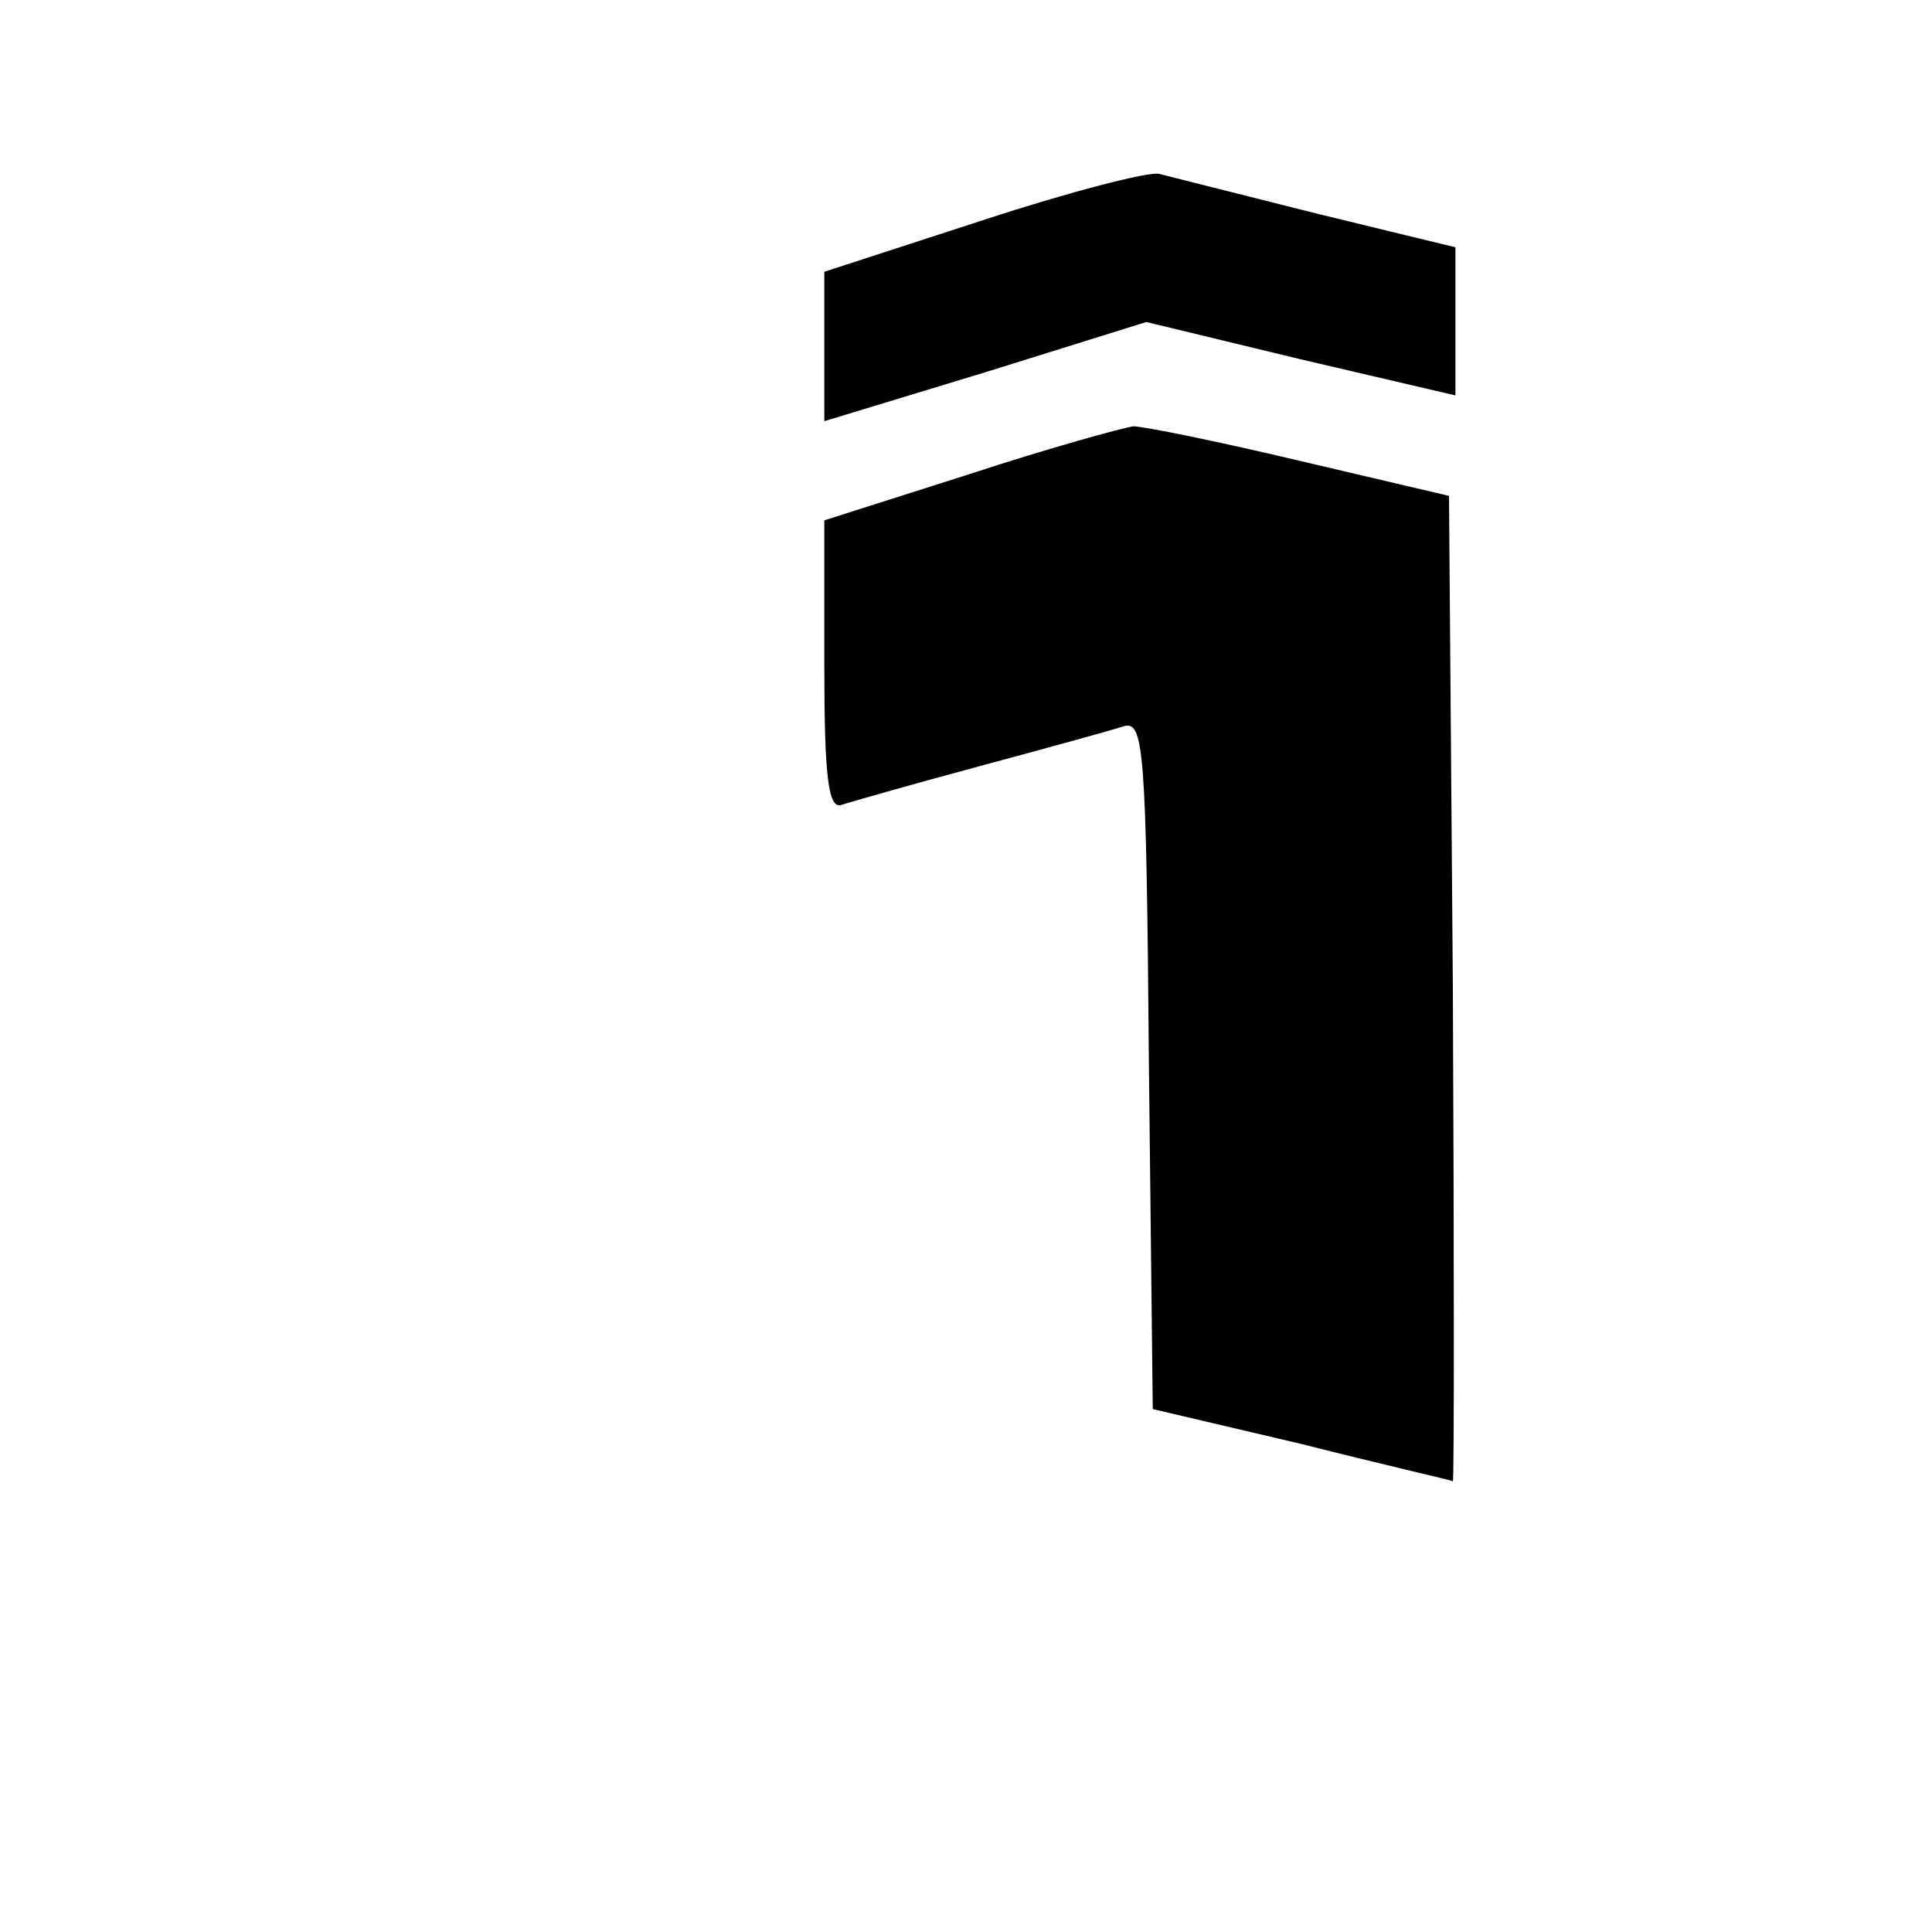
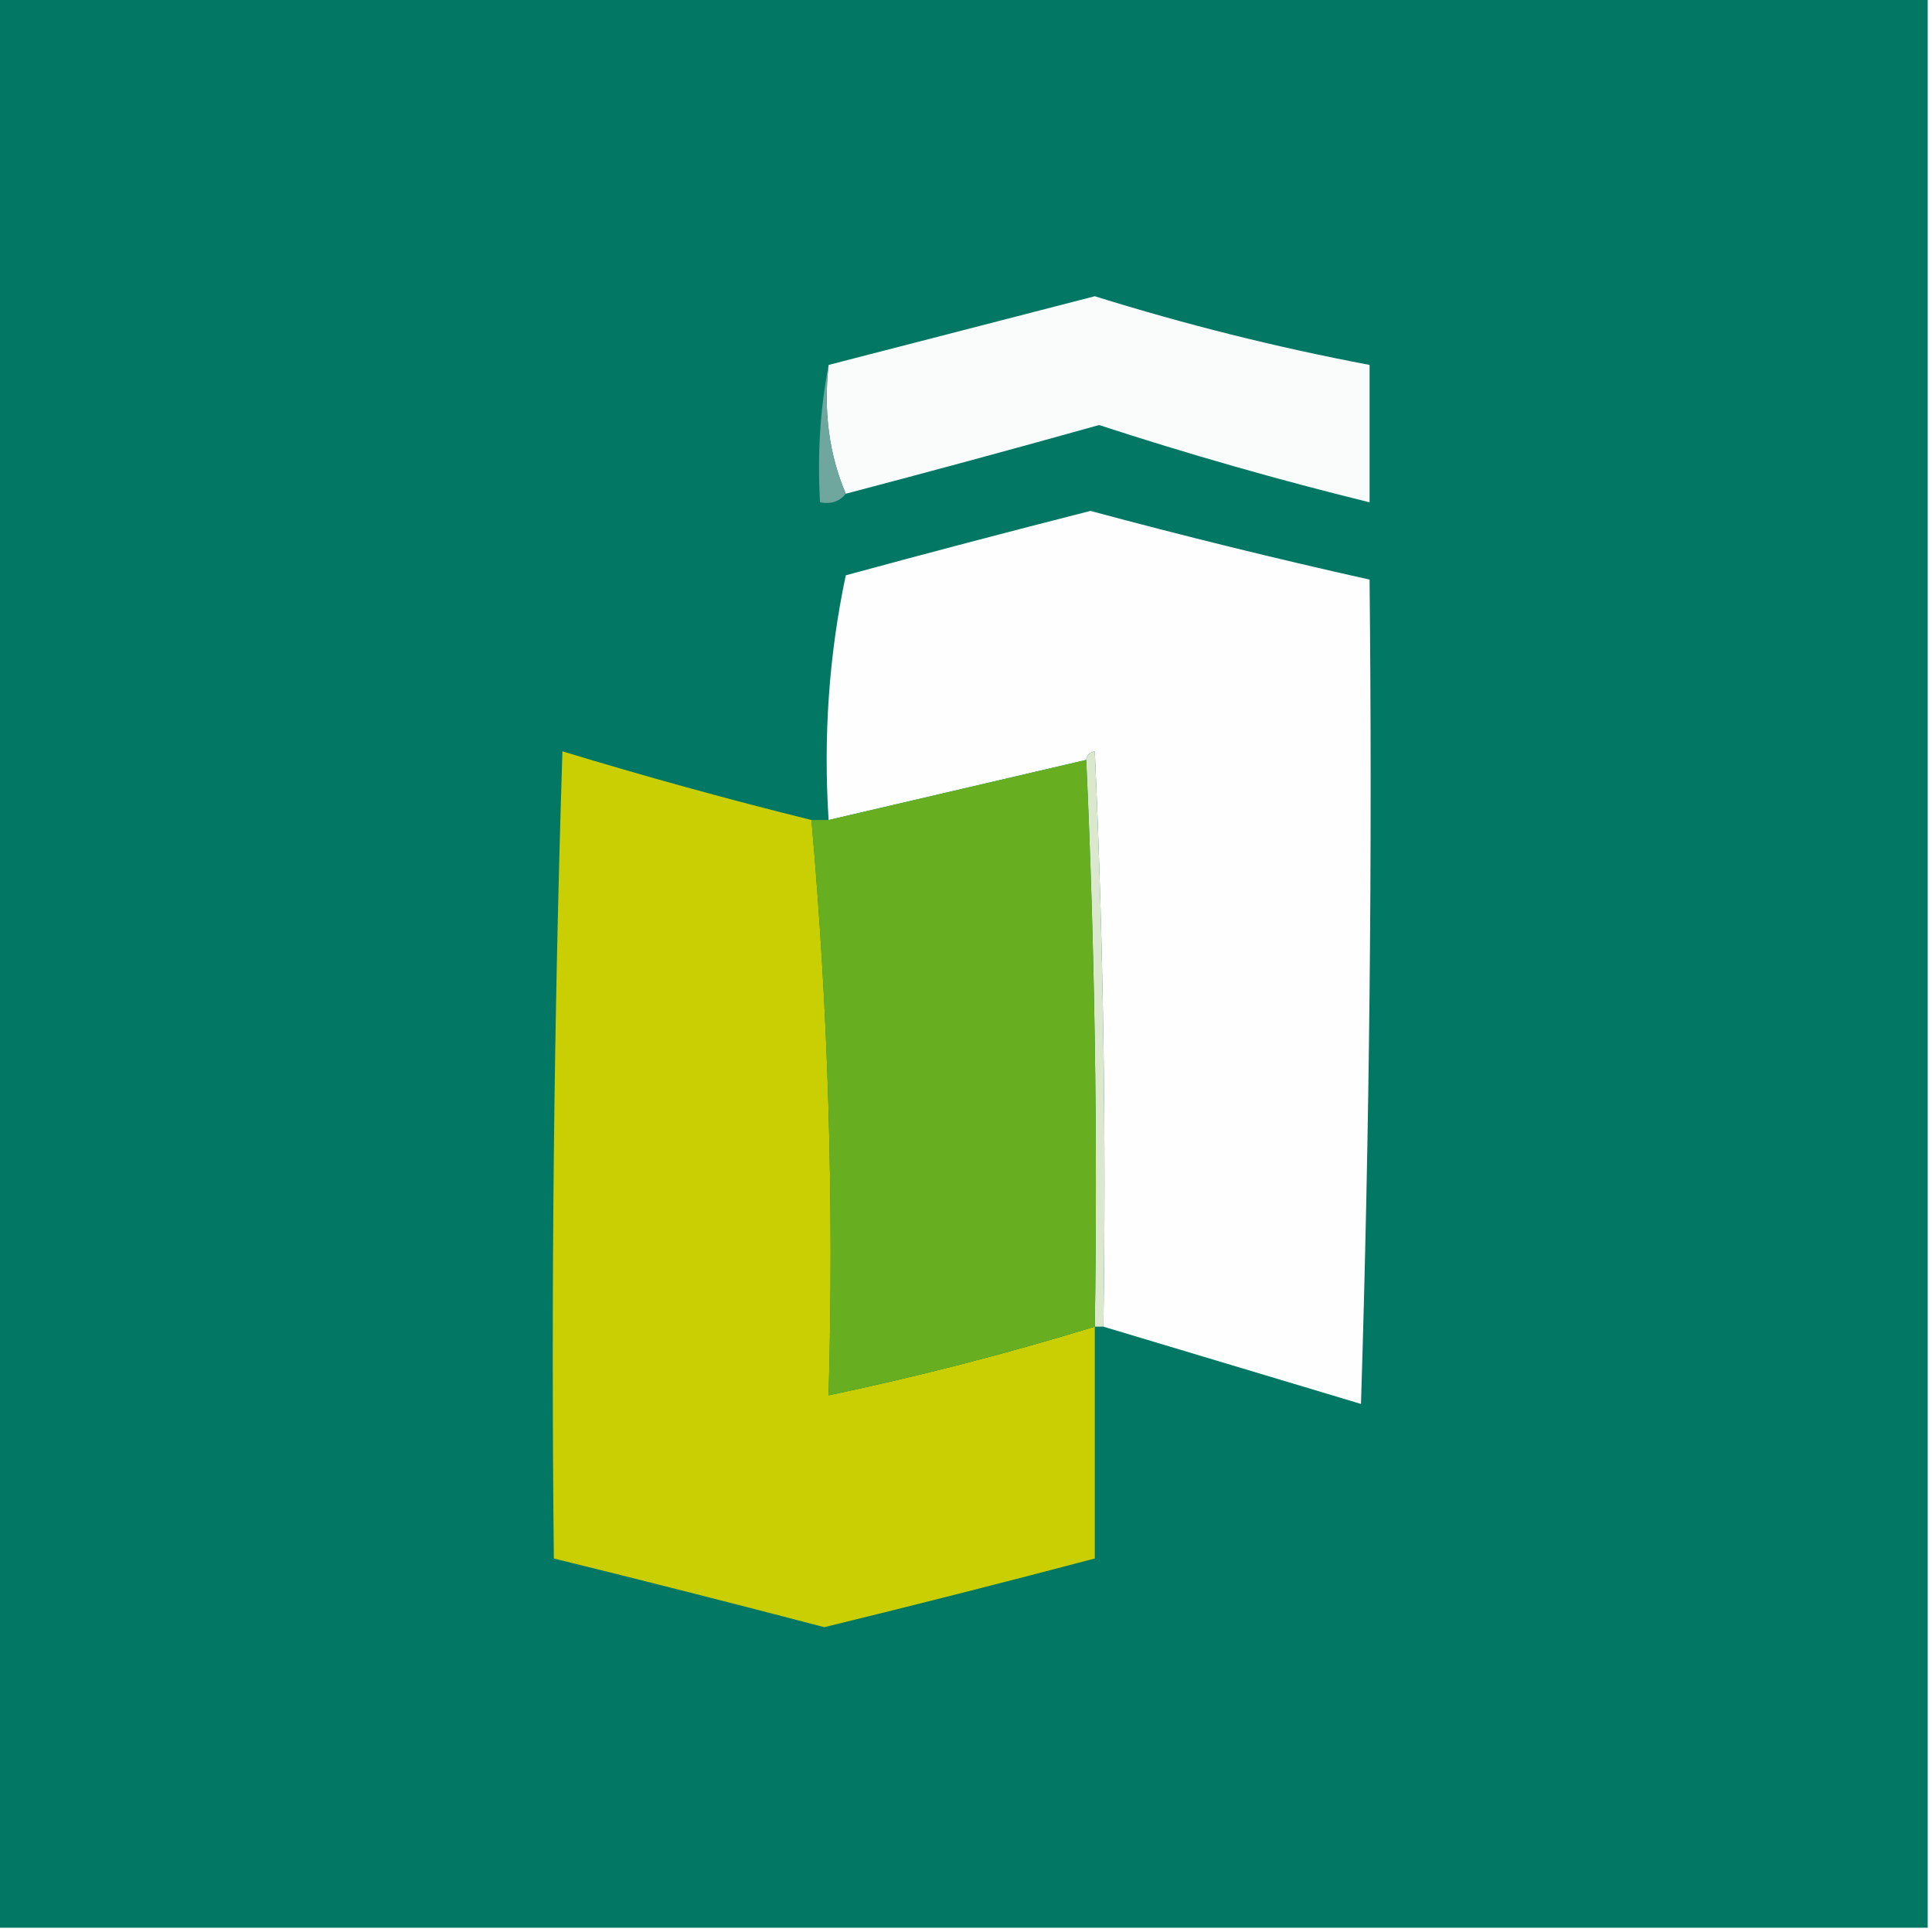
- <svg xmlns="http://www.w3.org/2000/svg" version="1.0" width="150pt" height="150pt" viewBox="0 0 150 150" preserveAspectRatio="xMidYMid meet">
-   <g transform="translate(0,150) scale(0.1,-0.1)" fill="#000000" stroke="none">
-     <path d="M763 1329 l-123 -40 0 -58 0 -58 125 38 125 39 120 -29 120 -28 0 57 0 58 -107 26 c-60 15 -115 29 -123 31 -8 2 -70 -14 -137 -36z" />
-     <path d="M753 1132 l-113 -36 0 -113 c0 -85 3 -111 13 -108 6 2 55 16 107 30 52 14 103 28 112 31 16 5 18 -14 20 -262 l3 -268 115 -27 c63 -16 116 -28 118 -29 1 0 1 172 0 382 l-3 383 -115 27 c-63 15 -122 27 -130 27 -8 -1 -66 -17 -127 -37z" />
+ <svg xmlns="http://www.w3.org/2000/svg" version="1.1" width="225px" height="225px" style="shape-rendering:geometricPrecision; text-rendering:geometricPrecision; image-rendering:optimizeQuality; fill-rule:evenodd; clip-rule:evenodd">
+   <g>
+     <path style="opacity:1" fill="#027764" d="M -0.5,-0.5 C 74.5,-0.5 149.5,-0.5 224.5,-0.5C 224.5,74.5 224.5,149.5 224.5,224.5C 149.5,224.5 74.5,224.5 -0.5,224.5C -0.5,149.5 -0.5,74.5 -0.5,-0.5 Z" />
+   </g>
+   <g>
+     <path style="opacity:1" fill="#fafcfc" d="M 98.5,57.5 C 96.558,52.944 95.892,47.944 96.5,42.5C 106.804,39.845 117.137,37.179 127.5,34.5C 138.018,37.784 148.684,40.451 159.5,42.5C 159.5,47.833 159.5,53.167 159.5,58.5C 148.896,55.89 138.396,52.89 128,49.5C 118.17,52.249 108.337,54.915 98.5,57.5 Z" />
+   </g>
+   <g>
+     <path style="opacity:1" fill="#6fa69d" d="M 96.5,42.5 C 95.892,47.944 96.558,52.944 98.5,57.5C 97.791,58.404 96.791,58.737 95.5,58.5C 95.179,52.974 95.512,47.641 96.5,42.5 Z" />
+   </g>
+   <g>
+     <path style="opacity:1" fill="#fdfefd" d="M 128.5,154.5 C 128.833,132.157 128.5,109.823 127.5,87.5C 126.893,87.624 126.56,87.957 126.5,88.5C 116.495,90.835 106.495,93.169 96.5,95.5C 95.876,85.737 96.543,76.237 98.5,67C 107.989,64.419 117.489,61.919 127,59.5C 137.785,62.405 148.618,65.071 159.5,67.5C 159.833,99.507 159.5,131.507 158.5,163.5C 148.471,160.494 138.471,157.494 128.5,154.5 Z" />
+   </g>
+   <g>
+     <path style="opacity:1" fill="#dbe8cd" d="M 126.5,88.5 C 126.56,87.957 126.893,87.624 127.5,87.5C 128.5,109.823 128.833,132.157 128.5,154.5C 128.167,154.5 127.833,154.5 127.5,154.5C 127.831,132.327 127.497,110.327 126.5,88.5 Z" />
+   </g>
+   <g>
+     <path style="opacity:1" fill="#c9cf03" d="M 94.5,95.5 C 96.473,117.603 97.139,139.936 96.5,162.5C 106.966,160.3 117.299,157.634 127.5,154.5C 127.5,163.5 127.5,172.5 127.5,181.5C 117.044,184.262 106.544,186.928 96,189.5C 85.498,186.75 74.998,184.083 64.5,181.5C 64.167,150.16 64.5,118.826 65.5,87.5C 75.107,90.421 84.774,93.087 94.5,95.5 Z" />
+   </g>
+   <g>
+     <path style="opacity:1" fill="#67af20" d="M 126.5,88.5 C 127.497,110.327 127.831,132.327 127.5,154.5C 117.299,157.634 106.966,160.3 96.5,162.5C 97.139,139.936 96.473,117.603 94.5,95.5C 95.167,95.5 95.833,95.5 96.5,95.5C 106.495,93.169 116.495,90.835 126.5,88.5 Z" />
  </g>
</svg>
